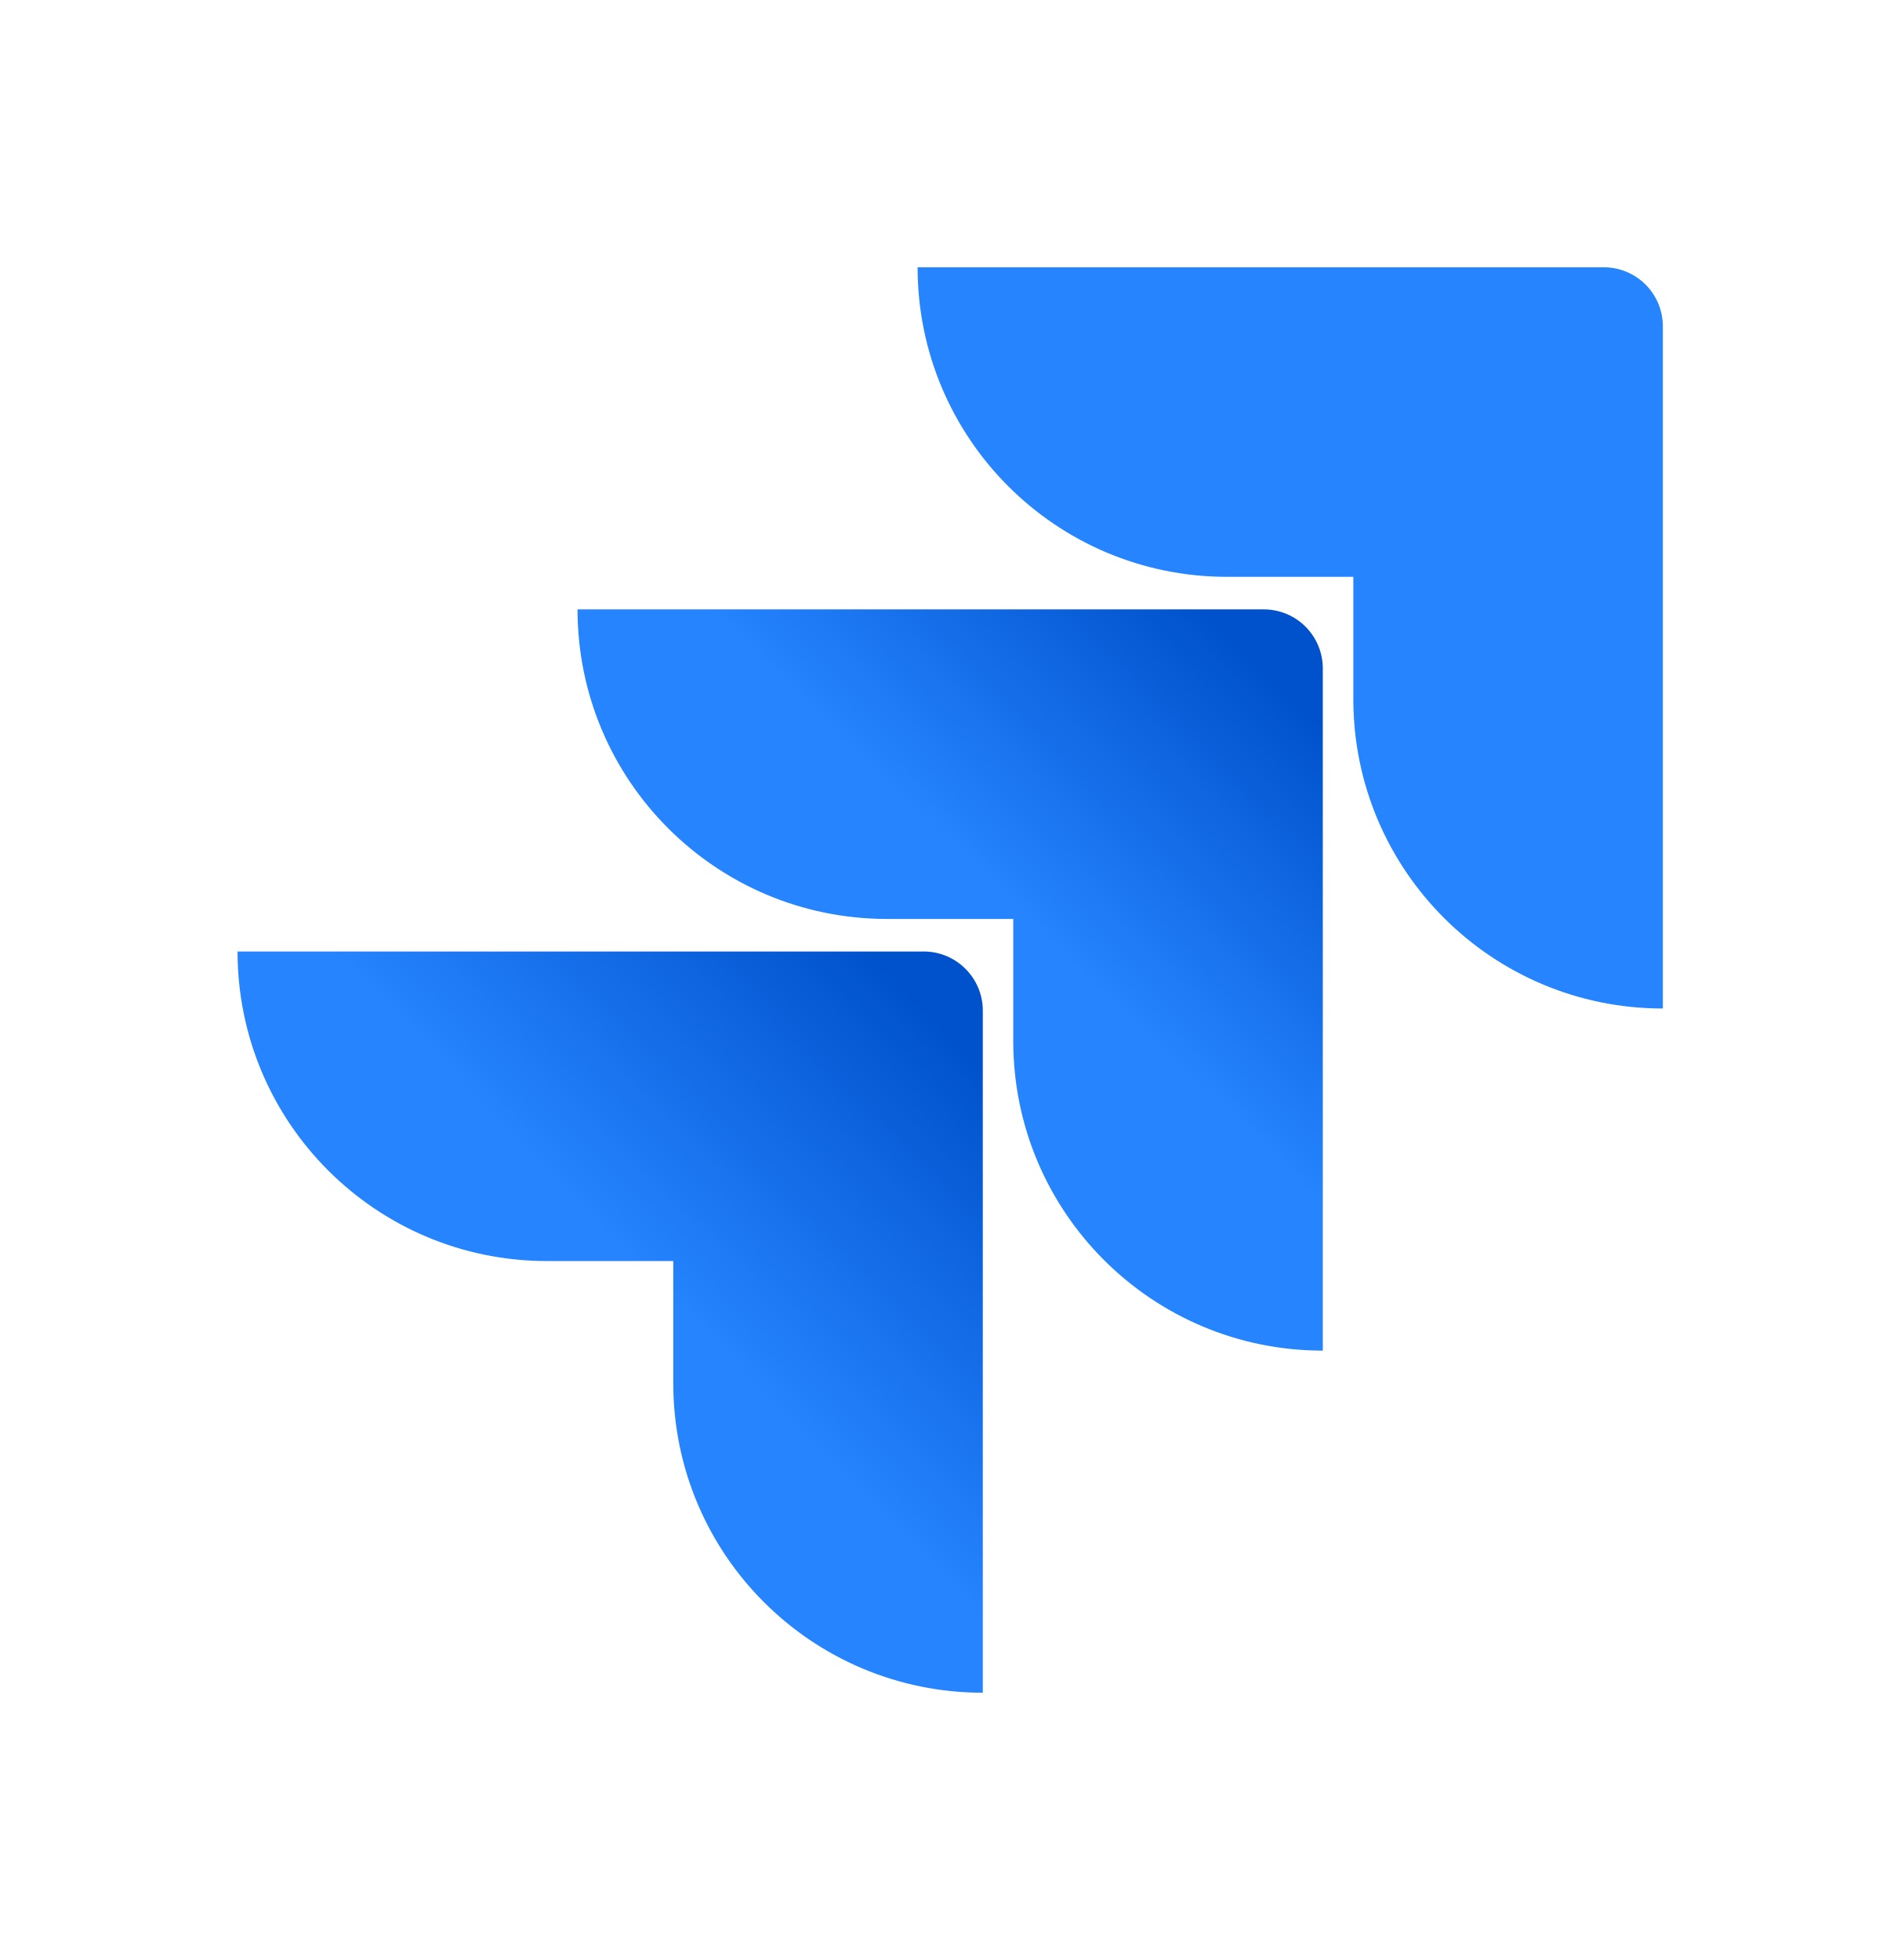
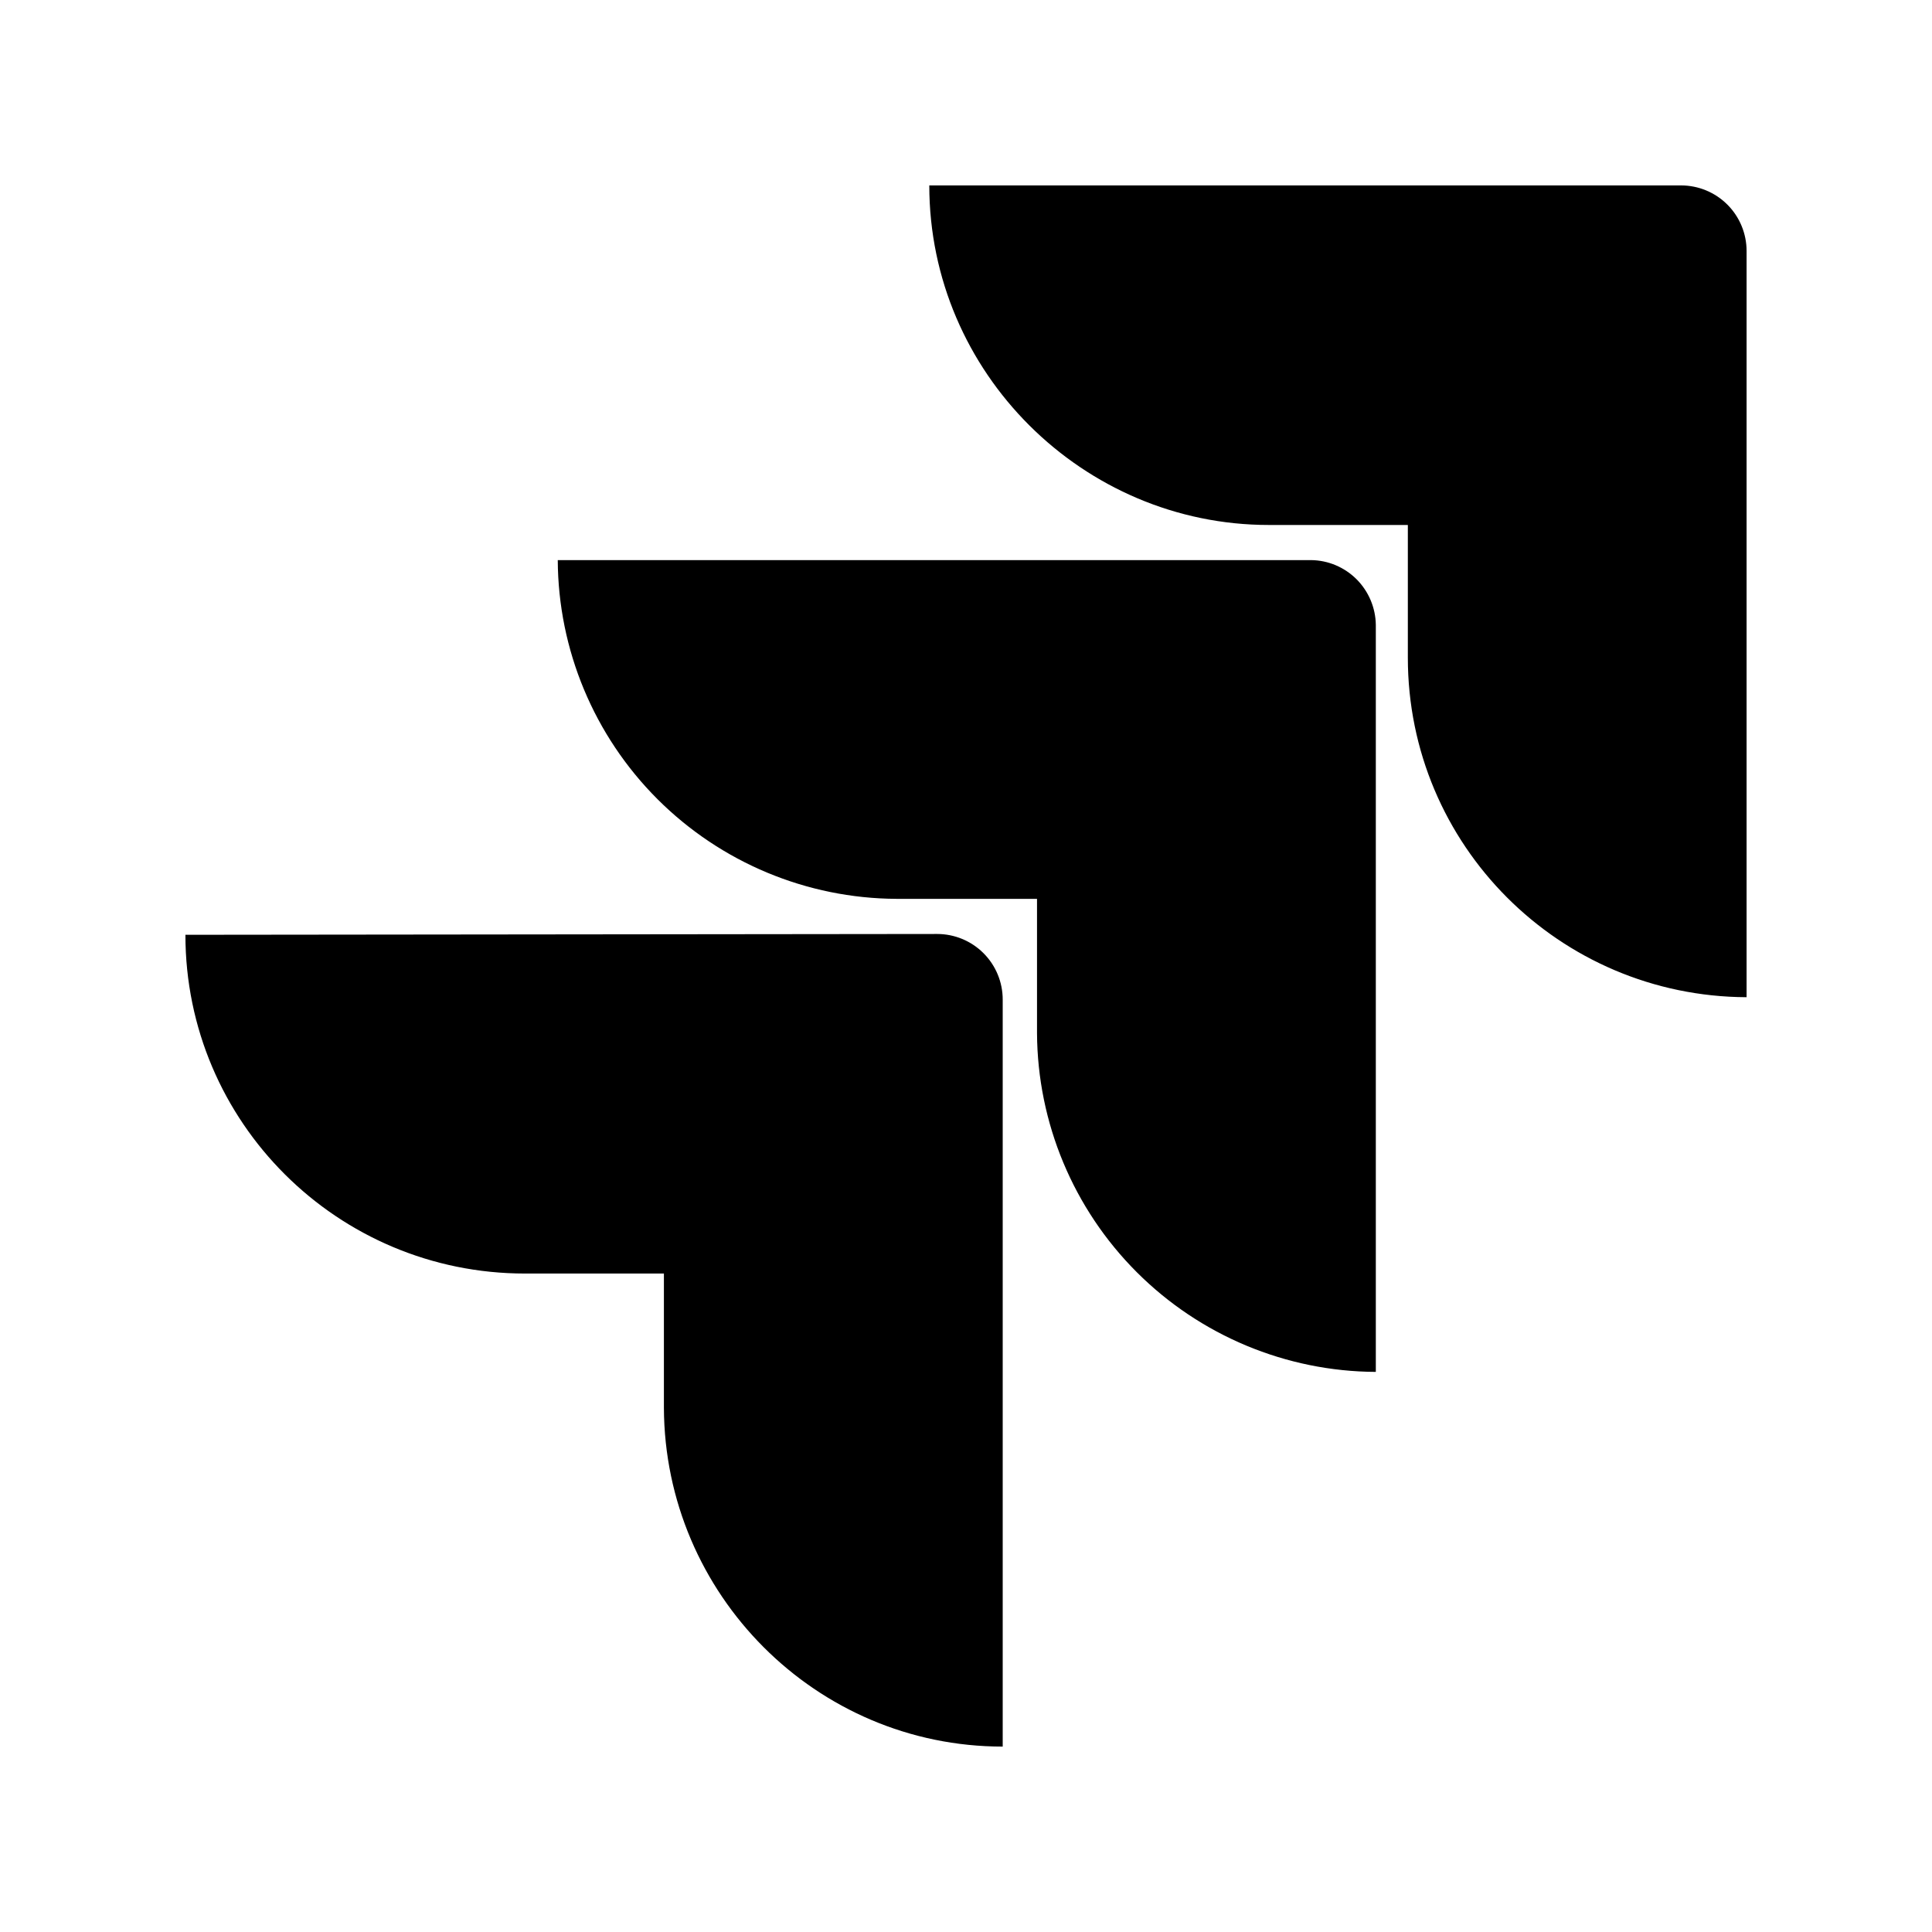
- <svg xmlns="http://www.w3.org/2000/svg" width="32" height="33" viewBox="0 0 32 33" fill="none">
-   <g id="devicon:jira">
-     <path id="Vector" d="M27.006 4.5H15.451C15.451 7.38 17.782 9.712 20.663 9.712H22.788V11.768C22.788 14.649 25.12 16.98 28 16.98V5.494C28 5.231 27.895 4.978 27.709 4.791C27.522 4.605 27.269 4.5 27.006 4.5Z" fill="#2684FF" />
-     <path id="Vector_2" d="M21.28 10.26H9.725C9.725 13.14 12.057 15.472 14.937 15.472H17.062V17.528C17.062 20.408 19.395 22.74 22.274 22.74V11.254C22.274 10.99 22.169 10.738 21.983 10.551C21.797 10.365 21.544 10.26 21.28 10.26Z" fill="url(#paint0_linear_252_2164)" />
-     <path id="Vector_3" d="M15.555 16.02H4C4 18.901 6.331 21.232 9.212 21.232H11.337V23.289C11.337 26.169 13.669 28.5 16.549 28.5V17.015C16.549 16.751 16.444 16.498 16.257 16.312C16.071 16.125 15.818 16.02 15.555 16.02Z" fill="url(#paint1_linear_252_2164)" />
+ <svg xmlns="http://www.w3.org/2000/svg" width="33" height="33" viewBox="0 0 33 33" fill="none">
+   <g id="mdi:jira">
+     <path id="Vector" d="M15.873 3.167C15.873 6.367 18.5 8.967 21.673 8.967H24.047V11.233C24.047 14.433 26.633 17.02 29.833 17.033V4.287C29.833 3.99 29.715 3.705 29.505 3.495C29.295 3.285 29.01 3.167 28.713 3.167H15.873ZM9.527 9.567C9.534 11.099 10.146 12.566 11.23 13.65C12.314 14.733 13.781 15.346 15.313 15.353H17.713V17.647C17.721 19.179 18.333 20.646 19.417 21.73C20.5 22.813 21.968 23.426 23.5 23.433V10.673C23.496 10.381 23.378 10.102 23.172 9.895C22.965 9.688 22.686 9.57 22.393 9.567H9.527ZM3.167 15.967C3.167 19.167 5.767 21.753 8.967 21.753H11.34V24.047C11.353 27.233 13.94 29.833 17.127 29.833V17.073C17.127 16.776 17.009 16.491 16.799 16.281C16.589 16.071 16.304 15.953 16.007 15.953L3.167 15.967Z" fill="black" />
  </g>
-   <defs>
-     <linearGradient id="paint0_linear_252_2164" x1="22.034" y1="10.273" x2="17.118" y2="15.342" gradientUnits="userSpaceOnUse">
-       <stop offset="0.176" stop-color="#0052CC" />
-       <stop offset="1" stop-color="#2684FF" />
-     </linearGradient>
-     <linearGradient id="paint1_linear_252_2164" x1="16.641" y1="16.064" x2="10.957" y2="21.594" gradientUnits="userSpaceOnUse">
-       <stop offset="0.176" stop-color="#0052CC" />
-       <stop offset="1" stop-color="#2684FF" />
-     </linearGradient>
-   </defs>
</svg>
